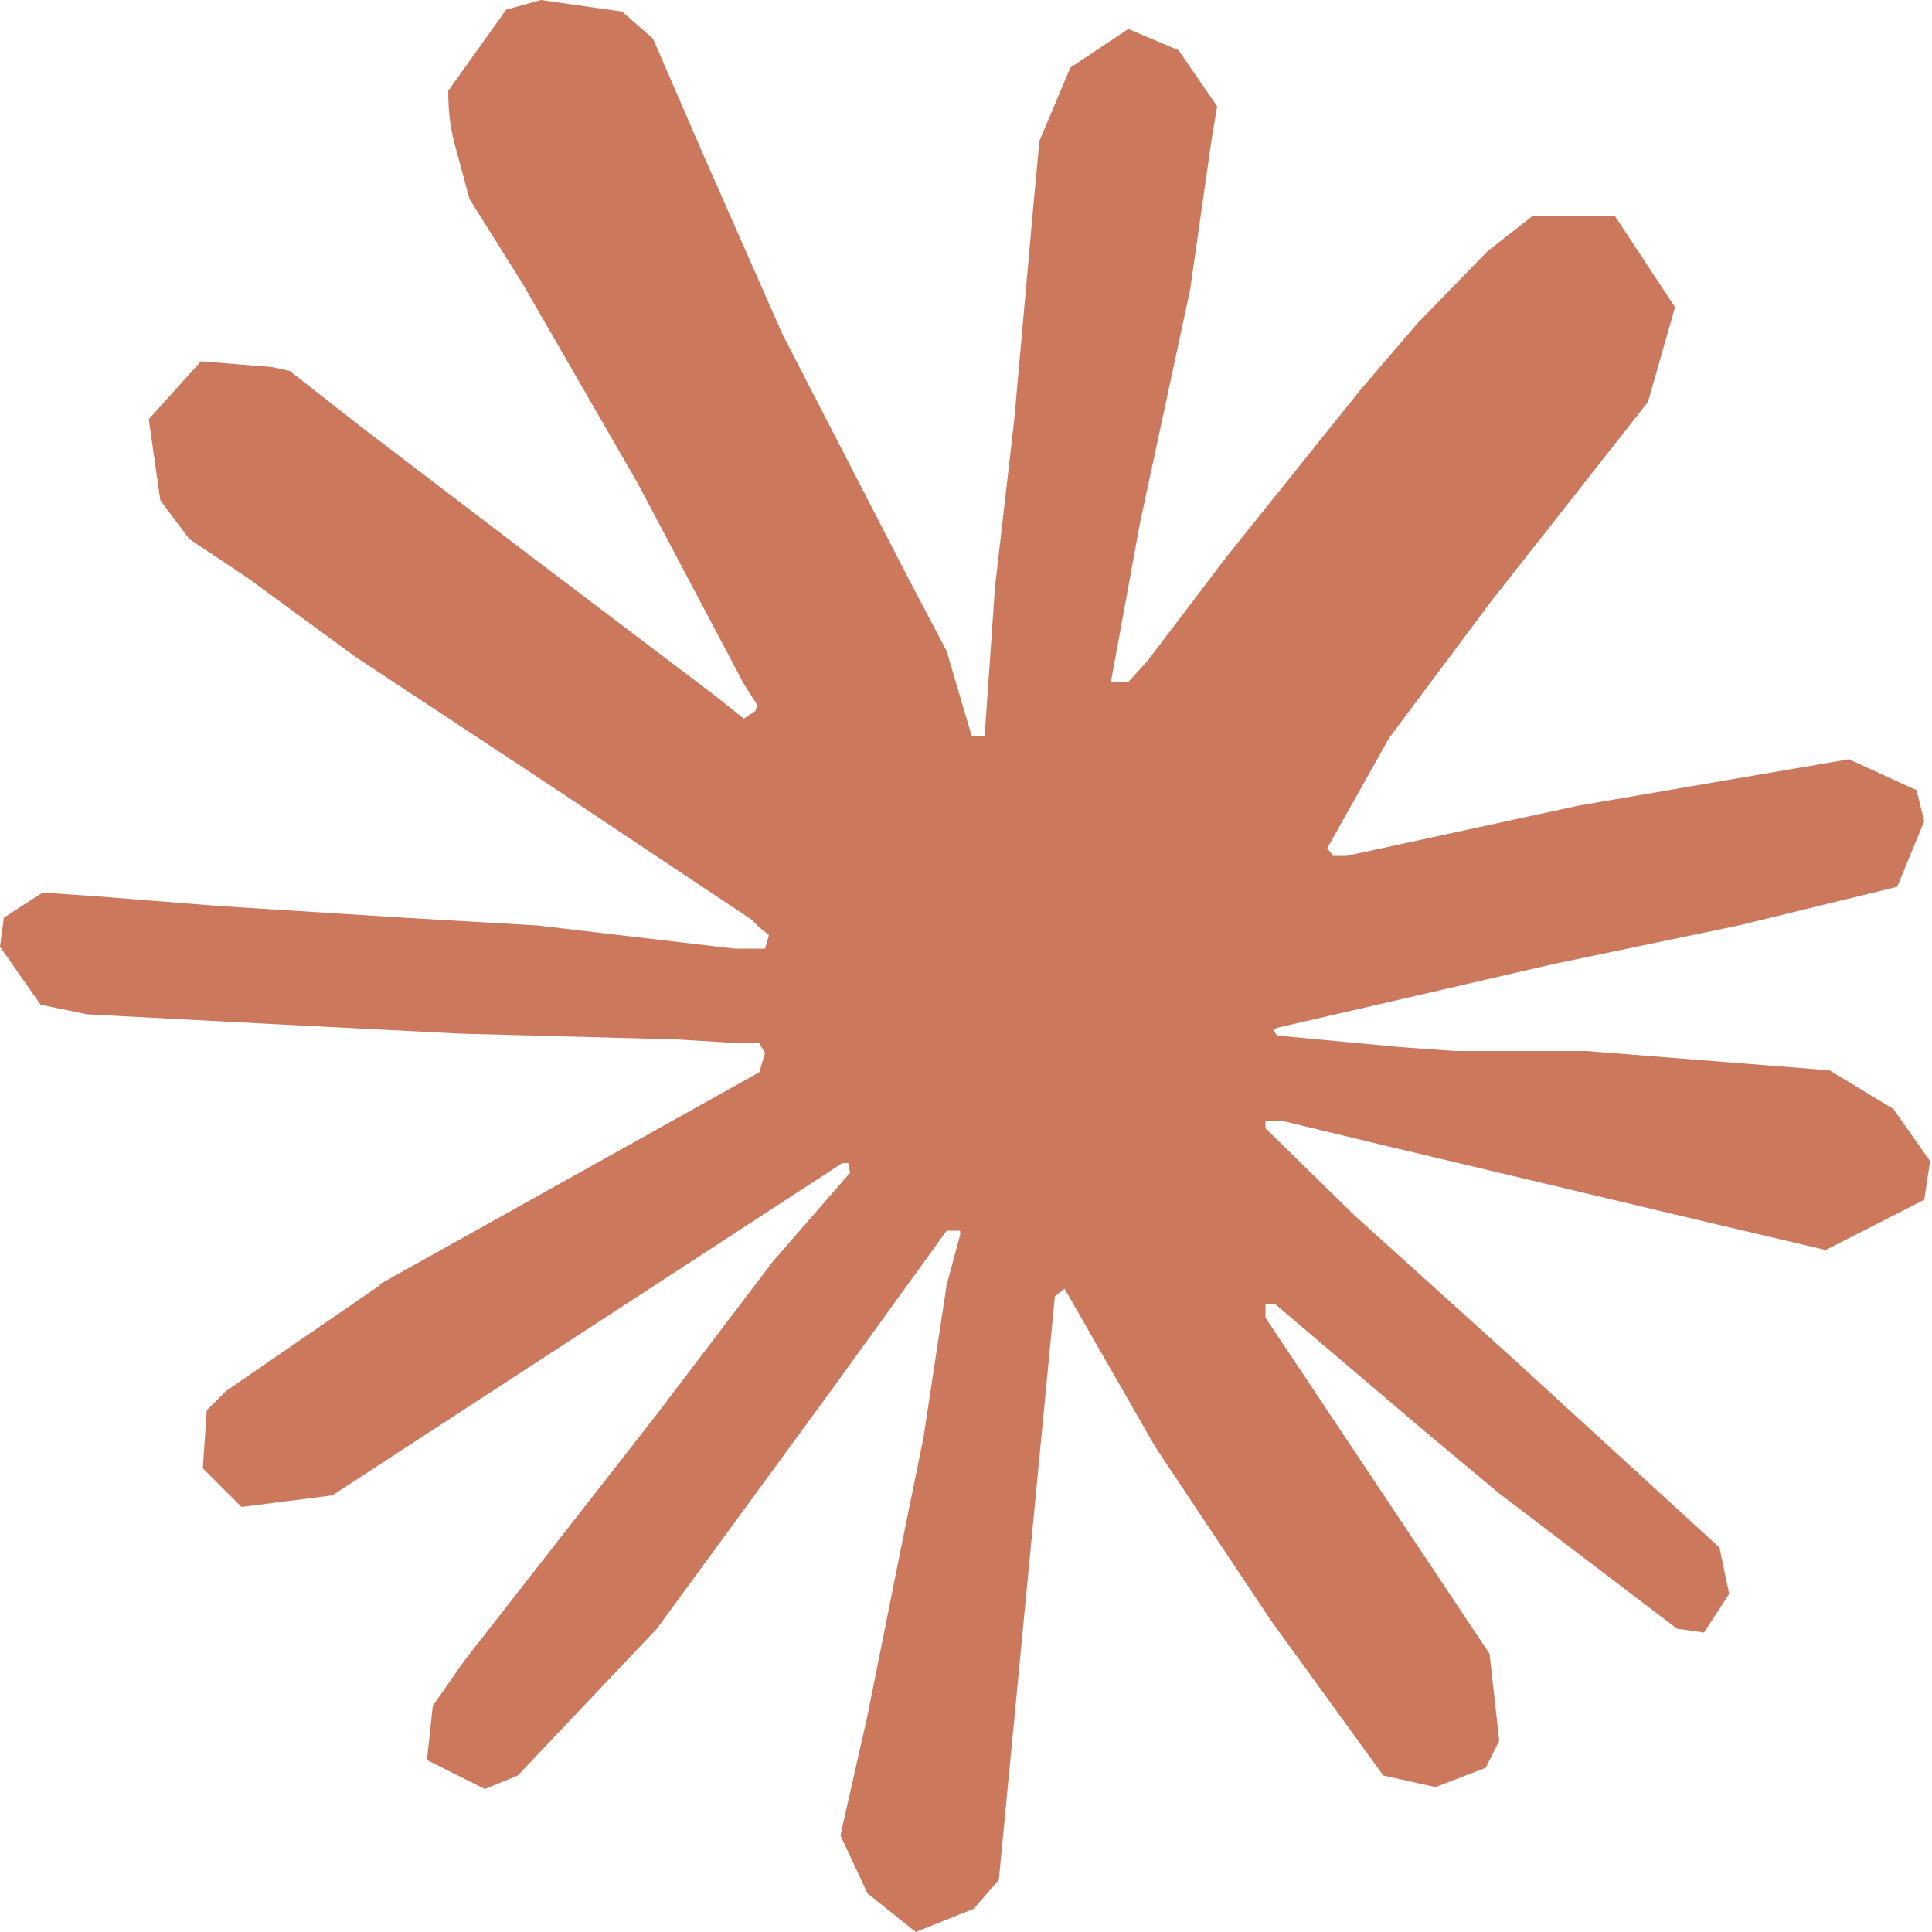
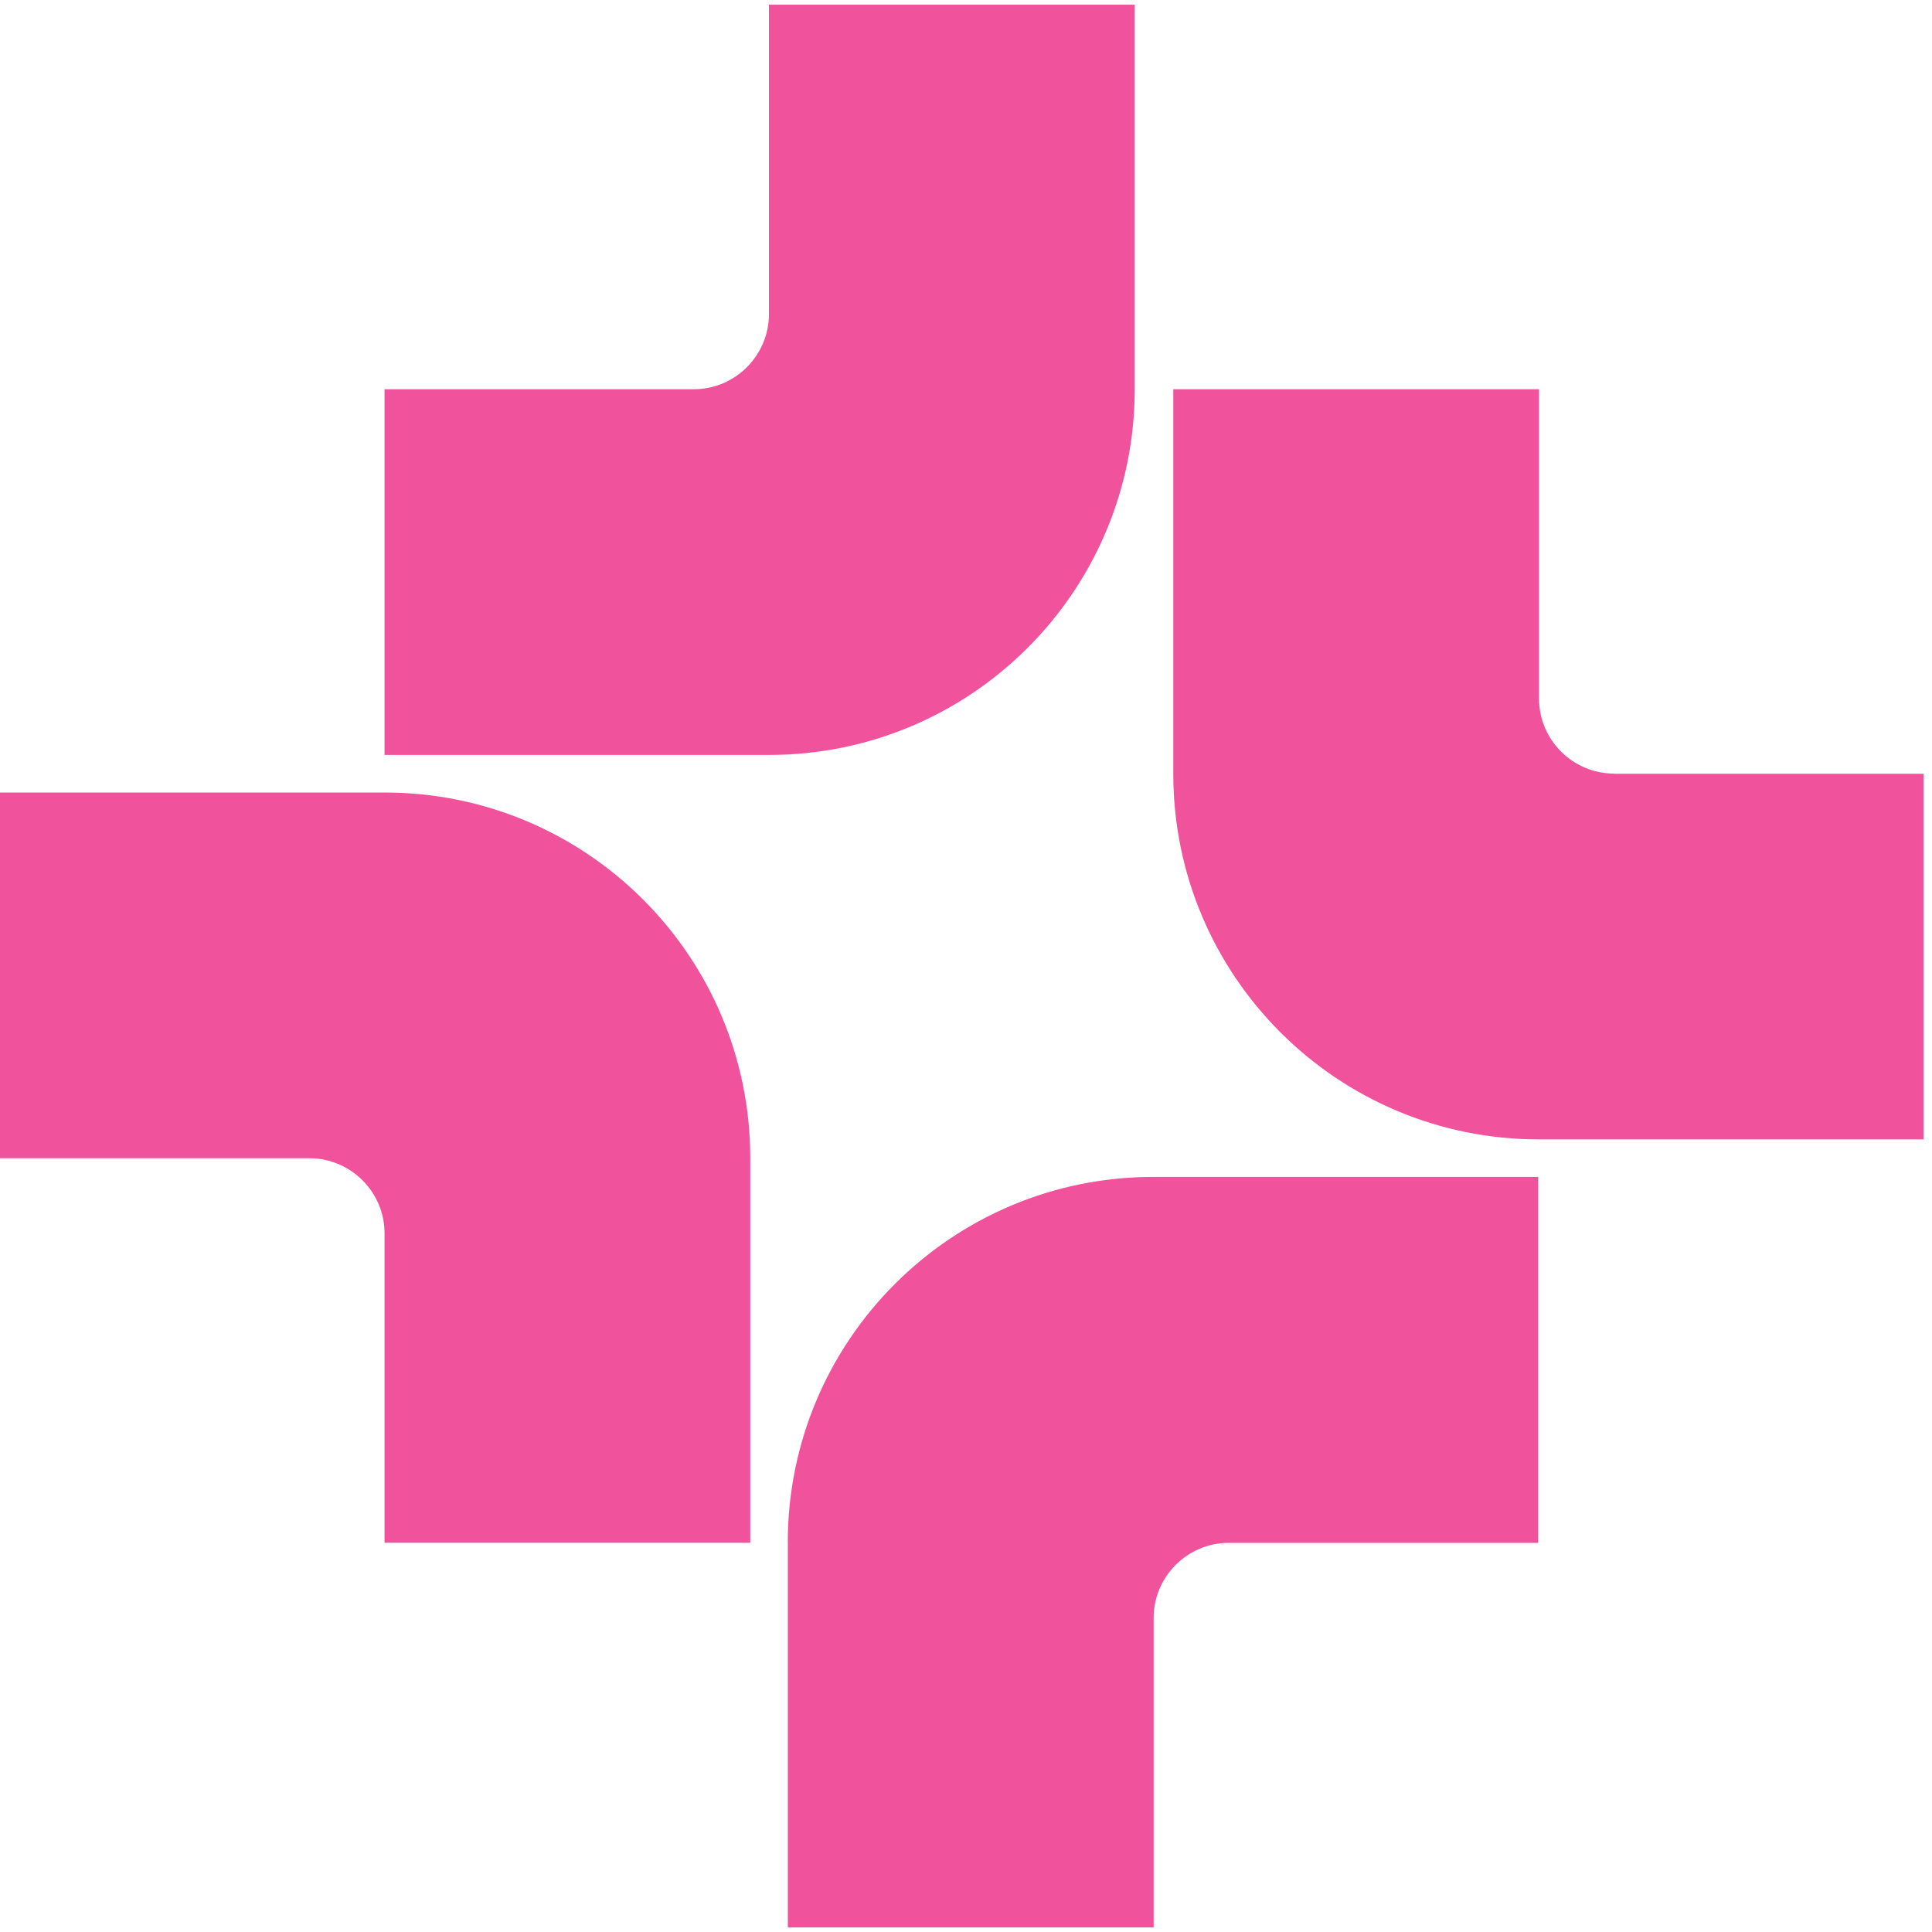
- <svg xmlns="http://www.w3.org/2000/svg" viewBox="0 0 100 100">
-   <path fill="#cc785c" d="m19.6 66.5 19.7-11 .3-1-.3-.5h-1l-3.3-.2-11.2-.3L14 53l-9.5-.5-2.4-.5L0 49l.2-1.5 2-1.3 2.9.2 6.3.5 9.5.6 6.9.4L38 49.1h1.6l.2-.7-.5-.4-.4-.4L29 41l-10.6-7-5.6-4.1-3-2-1.5-2-.6-4.2 2.7-3 3.7.3.9.2 3.7 2.9 8 6.1L37 36l1.5 1.2.6-.4.1-.3-.7-1.1L33 25l-6-10.4-2.7-4.3-.7-2.6c-.3-1-.4-2-.4-3l3-4.2L28 0l4.2.6L33.8 2l2.6 6 4.1 9.3L47 29.9l2 3.8 1 3.4.3 1h.7v-.5l.5-7.2 1-8.7 1-11.2.3-3.2 1.6-3.8 3-2L61 2.6l2 2.9-.3 1.8-1.1 7.7L59 27.1l-1.5 8.2h.9l1-1.1 4.1-5.4 6.9-8.6 3-3.5L77 13l2.3-1.8h4.3l3.1 4.7-1.4 4.9-4.4 5.6-3.7 4.7-5.3 7.1-3.2 5.7.3.4h.7l12-2.6 6.4-1.1 7.6-1.3 3.5 1.6.4 1.6-1.4 3.4-8.2 2-9.6 2-14.3 3.3-.2.1.2.3 6.4.6 2.8.2h6.8l12.6 1 3.3 2 1.9 2.7-.3 2-5.1 2.6-6.8-1.6-16-3.8-5.4-1.3h-.8v.4l4.6 4.5 8.3 7.5L89 80.1l.5 2.4-1.3 2-1.4-.2-9.2-7-3.6-3-8-6.8h-.5v.7l1.8 2.7 9.8 14.7.5 4.5-.7 1.4-2.6 1-2.7-.6-5.8-8-6-9-4.7-8.2-.5.4-2.9 30.2-1.3 1.5-3 1.2-2.5-2-1.4-3 1.4-6.2 1.6-8 1.3-6.4 1.2-7.9.7-2.6v-.2H49L43 72l-9 12.3-7.2 7.6-1.7.7-3-1.5.3-2.8L24 86l10-12.8 6-7.9 4-4.6-.1-.5h-.3L17.2 77.4l-4.7.6-2-2 .2-3 1-1 8-5.5Z" />
+ <svg xmlns="http://www.w3.org/2000/svg" viewBox="0 0 24 24">
+   <path d="M9.553 9.378H4.777V4.835H8.62c.513 0 .932-.42.932-.932V.058h4.544v4.777a4.542 4.542 0 01-4.544 4.543zm-4.776.467H0v4.543h3.845c.512 0 .932.42.932.932v3.845H9.32v-4.777a4.542 4.542 0 00-4.543-4.543zM20.05 9.61a.935.935 0 01-.932-.932V4.835h-4.543V9.61a4.542 4.542 0 004.543 4.544h4.777V9.612H20.05zM9.787 19.166v4.777h4.544v-3.845c0-.513.42-.932.932-.932h3.845V14.62H14.33a4.542 4.542 0 00-4.544 4.544z" fill="#F0529C" />
</svg>
